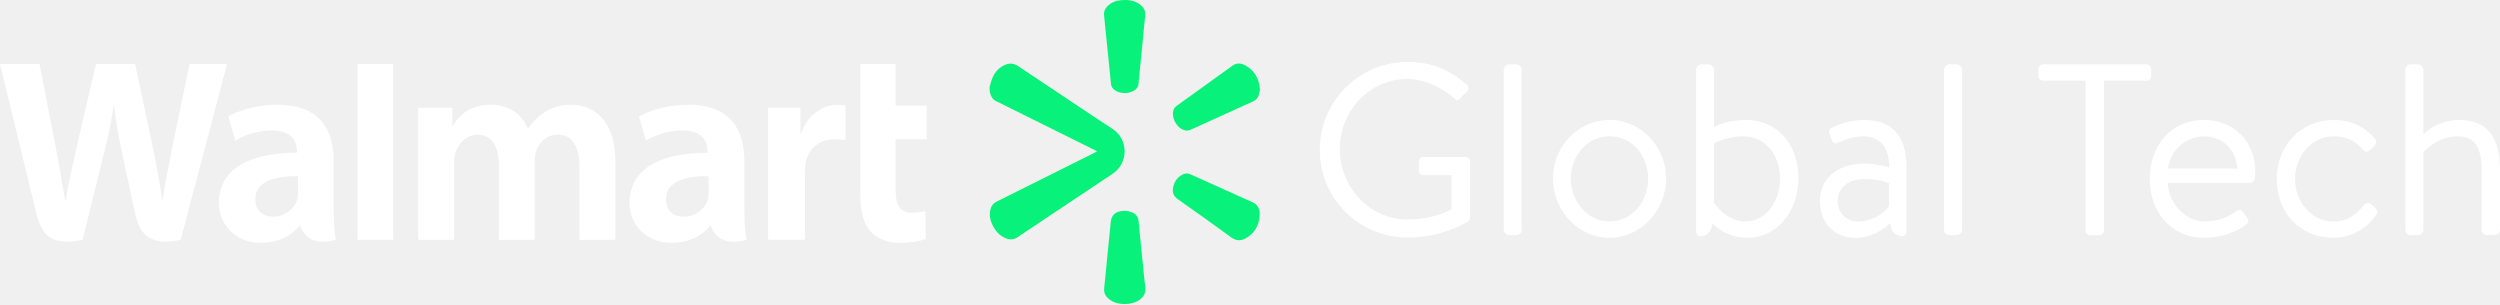
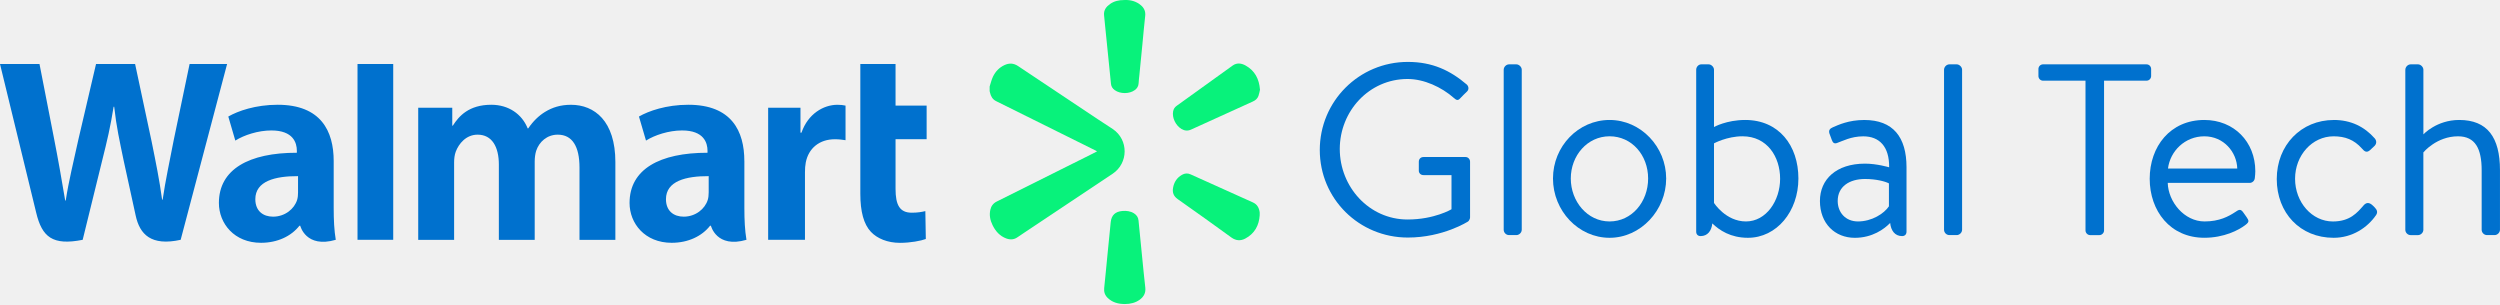
<svg xmlns="http://www.w3.org/2000/svg" id="a" viewBox="0 0 1029.26 125.17">
-   <path d="M306.45,66.29c0-12.32-5.26-23.16-23.05-23.16-9.13,0-16.38,2.57-20.34,4.85l2.9,9.9c3.61-2.28,9.38-4.17,14.83-4.17,9.02-.02,10.5,5.11,10.5,8.4v.78c-19.67-.03-32.1,6.78-32.1,20.66,0,8.47,6.33,16.41,17.34,16.41,6.77,0,12.43-2.7,15.82-7.03h.34s2.25,9.4,14.63,5.8c-.65-3.91-.86-8.08-.86-13.1v-19.34Zm-14.69,13.02c0,1-.09,2.04-.36,2.94-1.14,3.77-5.04,6.95-9.92,6.95-4.07,0-7.3-2.31-7.3-7.19,0-7.47,8.22-9.54,17.59-9.49v6.78ZM16.26,26.35c1.52,7.67,5.84,29.9,5.84,29.9,1.81,9.15,3.48,18.73,4.74,26.31h.22c1.23-8.05,3.15-15.68,5.21-25.13l7.27-31.09h16.08l6.8,31.9c1.79,8.87,3.2,15.71,4.32,23.96h.22c1.23-8.33,2.82-15.45,4.57-24.56l6.53-31.3h15.44l-19.12,72.39c-12.18,2.67-16.85-2.23-18.53-10.02-1.67-7.79-4.94-22.61-4.94-22.61-1.67-8.11-2.98-13.84-3.9-22.17h-.23c-1.31,8.25-2.67,14.03-4.71,22.14l-8.03,32.66c-12.44,2.48-16.75-1.2-19.14-11.17C12.85,79.02,0,26.35,0,26.35H16.26Zm121.12,39.94c0-12.32-5.26-23.16-23.05-23.16-9.14,0-16.39,2.57-20.34,4.85l2.89,9.9c3.62-2.28,9.38-4.17,14.83-4.17,9.03-.02,10.51,5.11,10.51,8.4v.78c-19.68-.03-32.1,6.78-32.1,20.66,0,8.47,6.33,16.41,17.33,16.41,6.77,0,12.44-2.7,15.83-7.03h.33s2.25,9.4,14.63,5.8c-.65-3.91-.86-8.08-.86-13.1v-19.34Zm-14.68,13.02c0,1-.09,2.04-.36,2.94-1.14,3.77-5.04,6.95-9.92,6.95-4.07,0-7.3-2.31-7.3-7.19,0-7.47,8.22-9.54,17.58-9.49v6.78Zm39.19,19.43h-14.7V26.35h14.7V98.74ZM368.7,26.35v17.12h12.8v13.85h-12.8v20.43c0,6.61,1.68,9.82,6.69,9.82,2.36,0,4.08-.29,5.58-.66l.19,11.49c-2.02,.75-6.29,1.58-10.64,1.58-5.11,0-9.38-1.78-11.97-4.54-2.96-3.15-4.35-8.31-4.35-15.67V26.35h14.5Zm-39.14,18.01v10.26h.41c2.7-7.83,9.14-11.48,14.8-11.48,1.42,0,2.2,.11,3.34,.34v14.24c-1.36-.2-2.62-.39-4.38-.39-6.4,0-10.86,3.73-11.99,9.56-.24,1.2-.33,2.51-.33,4.01v27.84h-15.16V44.36h13.3Zm-143.36,0v7.39h.22c2.51-3.96,6.64-8.62,15.84-8.62,7.16,0,12.65,3.87,14.99,9.73h.22c2.01-2.95,4.32-5.19,6.89-6.77,3.06-1.88,6.44-2.95,10.73-2.95,9.68,0,18.26,6.69,18.26,23.58v32.03h-14.77v-29.8c0-8.56-2.9-13.51-8.95-13.51-4.43,0-7.65,2.97-8.87,6.62-.42,1.26-.62,2.98-.62,4.41v32.28h-14.76v-30.99c0-7.27-2.79-12.32-8.75-12.32-4.77,0-7.76,3.76-8.98,6.97-.52,1.38-.69,2.96-.69,4.45v31.89h-14.78V44.36h14.03Z" fill="#fff" />
+   <path d="M306.45,66.29c0-12.32-5.26-23.16-23.05-23.16-9.13,0-16.38,2.57-20.34,4.85l2.9,9.9c3.61-2.28,9.38-4.17,14.83-4.17,9.02-.02,10.5,5.11,10.5,8.4v.78c-19.67-.03-32.1,6.78-32.1,20.66,0,8.47,6.33,16.41,17.34,16.41,6.77,0,12.43-2.7,15.82-7.03h.34s2.25,9.4,14.63,5.8c-.65-3.91-.86-8.08-.86-13.1v-19.34Zm-14.69,13.02c0,1-.09,2.04-.36,2.94-1.14,3.77-5.04,6.95-9.92,6.95-4.07,0-7.3-2.31-7.3-7.19,0-7.47,8.22-9.54,17.59-9.49v6.78ZM16.26,26.35c1.52,7.67,5.84,29.9,5.84,29.9,1.81,9.15,3.48,18.73,4.74,26.31h.22c1.23-8.05,3.15-15.68,5.21-25.13l7.27-31.09h16.08l6.8,31.9c1.79,8.87,3.2,15.71,4.32,23.96h.22c1.23-8.33,2.82-15.45,4.57-24.56l6.53-31.3h15.44l-19.12,72.39c-12.18,2.67-16.85-2.23-18.53-10.02-1.67-7.79-4.94-22.61-4.94-22.61-1.67-8.11-2.98-13.84-3.9-22.17h-.23c-1.31,8.25-2.67,14.03-4.71,22.14l-8.03,32.66c-12.44,2.48-16.75-1.2-19.14-11.17C12.85,79.02,0,26.35,0,26.35H16.26Zm121.12,39.94c0-12.32-5.26-23.16-23.05-23.16-9.14,0-16.39,2.57-20.34,4.85l2.89,9.9c3.62-2.28,9.38-4.17,14.83-4.17,9.03-.02,10.51,5.11,10.51,8.4v.78c-19.68-.03-32.1,6.78-32.1,20.66,0,8.47,6.33,16.41,17.33,16.41,6.77,0,12.44-2.7,15.83-7.03h.33s2.25,9.4,14.63,5.8c-.65-3.91-.86-8.08-.86-13.1v-19.34Zm-14.68,13.02c0,1-.09,2.04-.36,2.94-1.14,3.77-5.04,6.95-9.92,6.95-4.07,0-7.3-2.31-7.3-7.19,0-7.47,8.22-9.54,17.58-9.49v6.78Zm39.19,19.43h-14.7V26.35h14.7V98.74ZM368.7,26.35v17.12h12.8v13.85h-12.8v20.43c0,6.61,1.68,9.82,6.69,9.82,2.36,0,4.08-.29,5.58-.66l.19,11.49c-2.02,.75-6.29,1.58-10.64,1.58-5.11,0-9.38-1.78-11.97-4.54-2.96-3.15-4.35-8.31-4.35-15.67V26.35h14.5Zm-39.14,18.01v10.26h.41c2.7-7.83,9.14-11.48,14.8-11.48,1.42,0,2.2,.11,3.34,.34v14.24c-1.36-.2-2.62-.39-4.38-.39-6.4,0-10.86,3.73-11.99,9.56-.24,1.2-.33,2.51-.33,4.01v27.84h-15.16V44.36h13.3Zm-143.36,0v7.39h.22c2.51-3.96,6.64-8.62,15.84-8.62,7.16,0,12.65,3.87,14.99,9.73h.22c2.01-2.95,4.32-5.19,6.89-6.77,3.06-1.88,6.44-2.95,10.73-2.95,9.68,0,18.26,6.69,18.26,23.58v32.03h-14.77v-29.8c0-8.56-2.9-13.51-8.95-13.51-4.43,0-7.65,2.97-8.87,6.62-.42,1.26-.62,2.98-.62,4.41v32.28h-14.76v-30.99c0-7.27-2.79-12.32-8.75-12.32-4.77,0-7.76,3.76-8.98,6.97-.52,1.38-.69,2.96-.69,4.45v31.89h-14.78V44.36h14.03Z" fill="#0071CE" />
  <g>
    <path d="M407.43,35.65c.45-1.36,.76-2.78,1.37-4.06,.99-2.09,2.53-3.73,4.66-4.75,1.96-.94,3.81-.9,5.7,.37,10.93,7.33,21.89,14.6,32.84,21.89,2.03,1.35,4.09,2.65,6.11,4.01,6.57,4.39,6.54,14.04-.04,18.43-12.02,8.01-24.03,16.02-36.04,24.03-1.01,.68-2.04,1.33-3.03,2.04-1.46,1.06-3.03,1.18-4.67,.58-2.72-1-4.48-3.01-5.71-5.54-.97-1.98-1.38-4.07-.9-6.26,.34-1.56,1.2-2.7,2.66-3.43,12.84-6.39,25.66-12.8,38.49-19.21,.91-.45,1.81-.92,2.79-1.42-.2-.13-.33-.23-.48-.3-13.7-6.8-27.39-13.6-41.09-20.4-1.46-.72-2.15-1.98-2.5-3.49-.05-.21-.1-.42-.15-.63v-1.86Z" fill="#08f27b" />
    <path d="M518.75,36.92c-.17,.69-.31,1.65-.63,2.55-.39,1.08-1.2,1.82-2.27,2.3-8.49,3.84-16.97,7.69-25.44,11.56-1.41,.65-2.69,.53-3.98-.23-2.42-1.44-3.95-4.66-3.45-7.26,.18-.93,.62-1.67,1.41-2.24,7.7-5.53,15.39-11.09,23.09-16.61,1.77-1.27,3.66-.97,5.4,.02,3.71,2.1,5.5,5.41,5.86,9.9Z" fill="#08f27b" />
    <path d="M518.63,88.56c-.27,4.28-2.11,7.63-5.97,9.67-1.94,1.02-3.84,.89-5.73-.48-7.31-5.31-14.66-10.57-22.06-15.77-1.77-1.24-2.27-2.79-1.9-4.76,.42-2.28,1.6-4.06,3.62-5.23,1.15-.67,2.35-.77,3.62-.19,8.53,3.86,17.06,7.7,25.6,11.53,1.77,.79,2.55,2.23,2.8,4.05,.05,.39,0,.8,0,1.2Z" fill="#08f27b" />
    <path d="M462.99,125.17c-2.63-.02-5.05-.65-6.98-2.55-1.12-1.1-1.58-2.42-1.41-4.03,.51-4.73,.93-9.48,1.4-14.21,.42-4.32,.82-8.64,1.29-12.96,.31-2.86,1.9-4.31,4.8-4.56,1.69-.14,3.32,.05,4.79,.98,1.06,.68,1.72,1.6,1.85,2.91,.48,5.05,.99,10.09,1.5,15.14,.42,4.16,.81,8.33,1.29,12.49,.26,2.22-.63,3.82-2.36,5.06-1.68,1.19-3.65,1.73-6.16,1.74Z" fill="#08f27b" />
    <path d="M462.95,0c2.59-.09,4.89,.55,6.83,2.22,1.32,1.14,1.91,2.56,1.7,4.37-.44,3.85-.76,7.71-1.14,11.57-.42,4.3-.85,8.59-1.27,12.89-.11,1.08-.25,2.16-.3,3.24-.06,1.21-.62,2.1-1.56,2.79-2.22,1.65-6.04,1.65-8.27,.02-.88-.64-1.44-1.46-1.55-2.58-.36-3.75-.75-7.49-1.13-11.23-.43-4.21-.85-8.41-1.28-12.62-.15-1.5-.32-2.99-.44-4.49-.17-2.05,.92-3.44,2.48-4.54,1.64-1.15,3.51-1.63,5.92-1.63Z" fill="#08f27b" />
  </g>
  <g>
-     <path d="M579.61,25.49c10.14,0,17.47,3.51,24.3,9.34,.8,.8,.9,2.01,.1,2.81-.9,.9-2.01,1.91-2.81,2.81-.9,1-1.51,.9-2.61-.1-5.12-4.52-12.35-7.83-19.08-7.83-15.87,0-27.92,13.26-27.92,28.82s12.05,29.03,27.92,29.03c11.05,0,18.08-4.22,18.08-4.22v-14.06h-11.55c-1.11,0-1.91-.8-1.91-1.81v-3.72c0-1.1,.8-1.91,1.91-1.91h17.38c1,0,1.81,.9,1.81,1.91v23c0,.5-.4,1.31-.8,1.61,0,0-10.24,6.63-24.81,6.63-20.09,0-36.26-15.97-36.26-36.05s16.17-36.26,36.26-36.26Z" fill="#fff" />
-     <path d="M619.08,28.7c0-1.1,1-2.21,2.21-2.21h3.01c1.11,0,2.21,1.11,2.21,2.21V94.58c0,1.21-1.1,2.21-2.21,2.21h-3.01c-1.21,0-2.21-1-2.21-2.21V28.7Z" fill="#fff" />
-     <path d="M662.67,49.39c12.86,0,23.3,11.05,23.3,24.1s-10.45,24.41-23.3,24.41-23.3-11.15-23.3-24.41,10.44-24.1,23.3-24.1Zm0,41.78c9.14,0,15.87-8.04,15.87-17.68s-6.73-17.38-15.87-17.38-15.97,7.93-15.97,17.38,6.83,17.68,15.97,17.68Z" fill="#fff" />
-     <path d="M698.33,28.7c0-1.1,.9-2.21,2.11-2.21h3.01c1.11,0,2.21,1.11,2.21,2.21v23.6s5.12-2.91,12.86-2.91c13.86,0,21.89,10.54,21.89,24.1s-8.94,24.41-20.79,24.41c-7.13,0-11.75-3.11-14.66-5.92-.3,3.01-1.91,5.22-4.82,5.22-1.1,0-1.81-.7-1.81-1.81V28.7Zm7.33,54.84s4.82,7.63,13.16,7.63,14.06-8.54,14.06-17.58-5.32-17.48-15.47-17.48c-6.43,0-11.75,2.91-11.75,2.91v24.51Z" fill="#fff" />
-     <path d="M767.83,67.37c4.92,0,9.94,1.51,9.94,1.51,.1-8.54-4.02-12.75-10.64-12.75-5.12,0-8.64,2.01-10.75,2.71-1.21,.5-1.81-.1-2.21-1.21l-1-2.71c-.4-1.41,.3-2.01,1.41-2.51,2.31-1,6.53-3.01,12.96-3.01,11.85,0,17.38,7.03,17.38,19.48v26.51c0,1.1-.7,1.81-1.81,1.81-3.01,0-4.62-2.31-4.92-5.42-2.41,2.51-7.33,6.13-14.56,6.13-8.13,0-14.36-5.83-14.36-15.17,0-8.84,6.63-15.37,18.58-15.37Zm-2.91,23.8c5.72,0,10.75-3.21,12.76-6.23v-9.44c-1.51-.8-5.22-1.81-9.84-1.81-6.43,0-11.25,3.11-11.25,9.04,0,4.72,3.21,8.44,8.34,8.44Z" fill="#fff" />
-     <path d="M800.37,28.7c0-1.1,1-2.21,2.21-2.21h3.01c1.11,0,2.21,1.11,2.21,2.21V94.58c0,1.21-1.1,2.21-2.21,2.21h-3.01c-1.21,0-2.21-1-2.21-2.21V28.7Z" fill="#fff" />
-     <path d="M858.62,33.22h-17.48c-1.1,0-1.91-.9-1.91-1.91v-2.91c0-1,.8-1.91,1.91-1.91h42.58c1.11,0,1.91,.9,1.91,1.91v2.91c0,1-.8,1.91-1.91,1.91h-17.47v61.67c0,1-.9,1.91-1.91,1.91h-3.82c-1.01,0-1.91-.9-1.91-1.91V33.22Z" fill="#fff" />
-     <path d="M907.53,49.39c12.15,0,20.99,8.94,20.99,21.09,0,.8-.1,2.01-.2,2.81-.1,1.21-1.1,2.01-2.11,2.01h-33.74c.2,7.73,6.73,15.87,15.16,15.87,6.13,0,9.94-2.11,12.55-3.82,1.61-1.11,2.31-1.51,3.52,.3l1.21,1.71c.9,1.41,1.3,1.91-.4,3.21-2.81,2.21-8.94,5.32-16.97,5.32-14.06,0-22.5-11.05-22.5-24.3s8.44-24.2,22.5-24.2Zm13.56,19.99c-.2-6.83-5.62-13.26-13.56-13.26s-14.06,6.03-14.96,13.26h28.52Z" fill="#fff" />
-     <path d="M960.86,49.39c6.93,0,12.55,2.71,16.87,7.63,.9,1.1,.7,2.41-.4,3.31l-1.61,1.51c-1.51,1.31-2.41,.3-3.31-.7-3.21-3.62-6.93-5.02-11.65-5.02-8.84,0-15.87,7.83-15.87,17.48s6.93,17.58,15.57,17.58c7.03,0,10.04-3.62,12.65-6.63,1.31-1.51,2.61-1.1,3.92,.2l.6,.6c1,1,1.41,2.01,.6,3.21-3.52,5.12-9.74,9.34-17.48,9.34-13.76,0-23.4-10.24-23.4-24.2s10.04-24.3,23.5-24.3Z" fill="#fff" />
-     <path d="M990.29,28.7c0-1.1,1-2.21,2.21-2.21h3.01c1.11,0,2.21,1.11,2.21,2.21v26.62s5.42-5.93,14.76-5.93c11.55,0,16.77,7.13,16.77,20.69v24.5c0,1.21-1.11,2.21-2.21,2.21h-3.12c-1.21,0-2.21-1-2.21-2.21v-24.5c0-8.84-2.61-13.96-9.74-13.96-8.84,0-14.26,6.63-14.26,6.63v31.84c0,1.21-1.1,2.21-2.21,2.21h-3.01c-1.21,0-2.21-1-2.21-2.21V28.7Z" fill="#fff" />
+     <path d="M579.61,25.49c10.14,0,17.47,3.51,24.3,9.34,.8,.8,.9,2.01,.1,2.81-.9,.9-2.01,1.91-2.81,2.81-.9,1-1.51,.9-2.61-.1-5.12-4.52-12.35-7.83-19.08-7.83-15.87,0-27.92,13.26-27.92,28.82s12.05,29.03,27.92,29.03c11.05,0,18.08-4.22,18.08-4.22v-14.06h-11.55c-1.11,0-1.91-.8-1.91-1.81v-3.72c0-1.1,.8-1.91,1.91-1.91h17.38c1,0,1.81,.9,1.81,1.91v23c0,.5-.4,1.31-.8,1.61,0,0-10.24,6.63-24.81,6.63-20.09,0-36.26-15.97-36.26-36.05s16.17-36.26,36.26-36.26Z" fill="#0071CE" />
+     <path d="M619.08,28.7c0-1.1,1-2.21,2.21-2.21h3.01c1.11,0,2.21,1.11,2.21,2.21V94.58c0,1.21-1.1,2.21-2.21,2.21h-3.01c-1.21,0-2.21-1-2.21-2.21V28.7Z" fill="#0071CE" />
+     <path d="M662.67,49.39c12.86,0,23.3,11.05,23.3,24.1s-10.45,24.41-23.3,24.41-23.3-11.15-23.3-24.41,10.44-24.1,23.3-24.1Zm0,41.78c9.14,0,15.87-8.04,15.87-17.68s-6.73-17.38-15.87-17.38-15.97,7.93-15.97,17.38,6.83,17.68,15.97,17.68Z" fill="#0071CE" />
+     <path d="M698.33,28.7c0-1.1,.9-2.21,2.11-2.21h3.01c1.11,0,2.21,1.11,2.21,2.21v23.6s5.12-2.91,12.86-2.91c13.86,0,21.89,10.54,21.89,24.1s-8.94,24.41-20.79,24.41c-7.13,0-11.75-3.11-14.66-5.92-.3,3.01-1.91,5.22-4.82,5.22-1.1,0-1.81-.7-1.81-1.81V28.7Zm7.33,54.84s4.82,7.63,13.16,7.63,14.06-8.54,14.06-17.58-5.32-17.48-15.47-17.48c-6.43,0-11.75,2.91-11.75,2.91v24.51Z" fill="#0071CE" />
+     <path d="M767.83,67.37c4.92,0,9.94,1.51,9.94,1.51,.1-8.54-4.02-12.75-10.64-12.75-5.12,0-8.64,2.01-10.75,2.71-1.21,.5-1.81-.1-2.21-1.21l-1-2.71c-.4-1.41,.3-2.01,1.41-2.51,2.31-1,6.53-3.01,12.96-3.01,11.85,0,17.38,7.03,17.38,19.48v26.51c0,1.1-.7,1.81-1.81,1.81-3.01,0-4.62-2.31-4.92-5.42-2.41,2.51-7.33,6.13-14.56,6.13-8.13,0-14.36-5.83-14.36-15.17,0-8.84,6.63-15.37,18.58-15.37Zm-2.91,23.8c5.72,0,10.75-3.21,12.76-6.23v-9.44c-1.51-.8-5.22-1.81-9.84-1.81-6.43,0-11.25,3.11-11.25,9.04,0,4.72,3.21,8.44,8.34,8.44Z" fill="#0071CE" />
+     <path d="M800.37,28.7c0-1.1,1-2.21,2.21-2.21h3.01c1.11,0,2.21,1.11,2.21,2.21V94.58c0,1.21-1.1,2.21-2.21,2.21h-3.01c-1.21,0-2.21-1-2.21-2.21V28.7Z" fill="#0071CE" />
+     <path d="M858.62,33.22h-17.48c-1.1,0-1.91-.9-1.91-1.91v-2.91c0-1,.8-1.91,1.91-1.91h42.58c1.11,0,1.91,.9,1.91,1.91v2.91c0,1-.8,1.91-1.91,1.91h-17.47v61.67c0,1-.9,1.91-1.91,1.91h-3.82c-1.01,0-1.91-.9-1.91-1.91V33.22Z" fill="#0071CE" />
+     <path d="M907.53,49.39c12.15,0,20.99,8.94,20.99,21.09,0,.8-.1,2.01-.2,2.81-.1,1.21-1.1,2.01-2.11,2.01h-33.74c.2,7.73,6.73,15.87,15.16,15.87,6.13,0,9.94-2.11,12.55-3.82,1.61-1.11,2.31-1.51,3.52,.3l1.21,1.71c.9,1.41,1.3,1.91-.4,3.21-2.81,2.21-8.94,5.32-16.97,5.32-14.06,0-22.5-11.05-22.5-24.3s8.44-24.2,22.5-24.2Zm13.56,19.99c-.2-6.83-5.62-13.26-13.56-13.26s-14.06,6.03-14.96,13.26h28.52Z" fill="#0071CE" />
+     <path d="M960.86,49.39c6.93,0,12.55,2.71,16.87,7.63,.9,1.1,.7,2.41-.4,3.31l-1.61,1.51c-1.51,1.31-2.41,.3-3.31-.7-3.21-3.62-6.93-5.02-11.65-5.02-8.84,0-15.87,7.83-15.87,17.48s6.93,17.58,15.57,17.58c7.03,0,10.04-3.62,12.65-6.63,1.31-1.51,2.61-1.1,3.92,.2l.6,.6c1,1,1.41,2.01,.6,3.21-3.52,5.12-9.74,9.34-17.48,9.34-13.76,0-23.4-10.24-23.4-24.2s10.04-24.3,23.5-24.3Z" fill="#0071CE" />
+     <path d="M990.29,28.7c0-1.1,1-2.21,2.21-2.21h3.01c1.11,0,2.21,1.11,2.21,2.21v26.62s5.42-5.93,14.76-5.93c11.55,0,16.77,7.13,16.77,20.69v24.5c0,1.21-1.11,2.21-2.21,2.21h-3.12c-1.21,0-2.21-1-2.21-2.21v-24.5c0-8.84-2.61-13.96-9.74-13.96-8.84,0-14.26,6.63-14.26,6.63v31.84c0,1.21-1.1,2.21-2.21,2.21h-3.01c-1.21,0-2.21-1-2.21-2.21V28.7Z" fill="#0071CE" />
  </g>
</svg>
